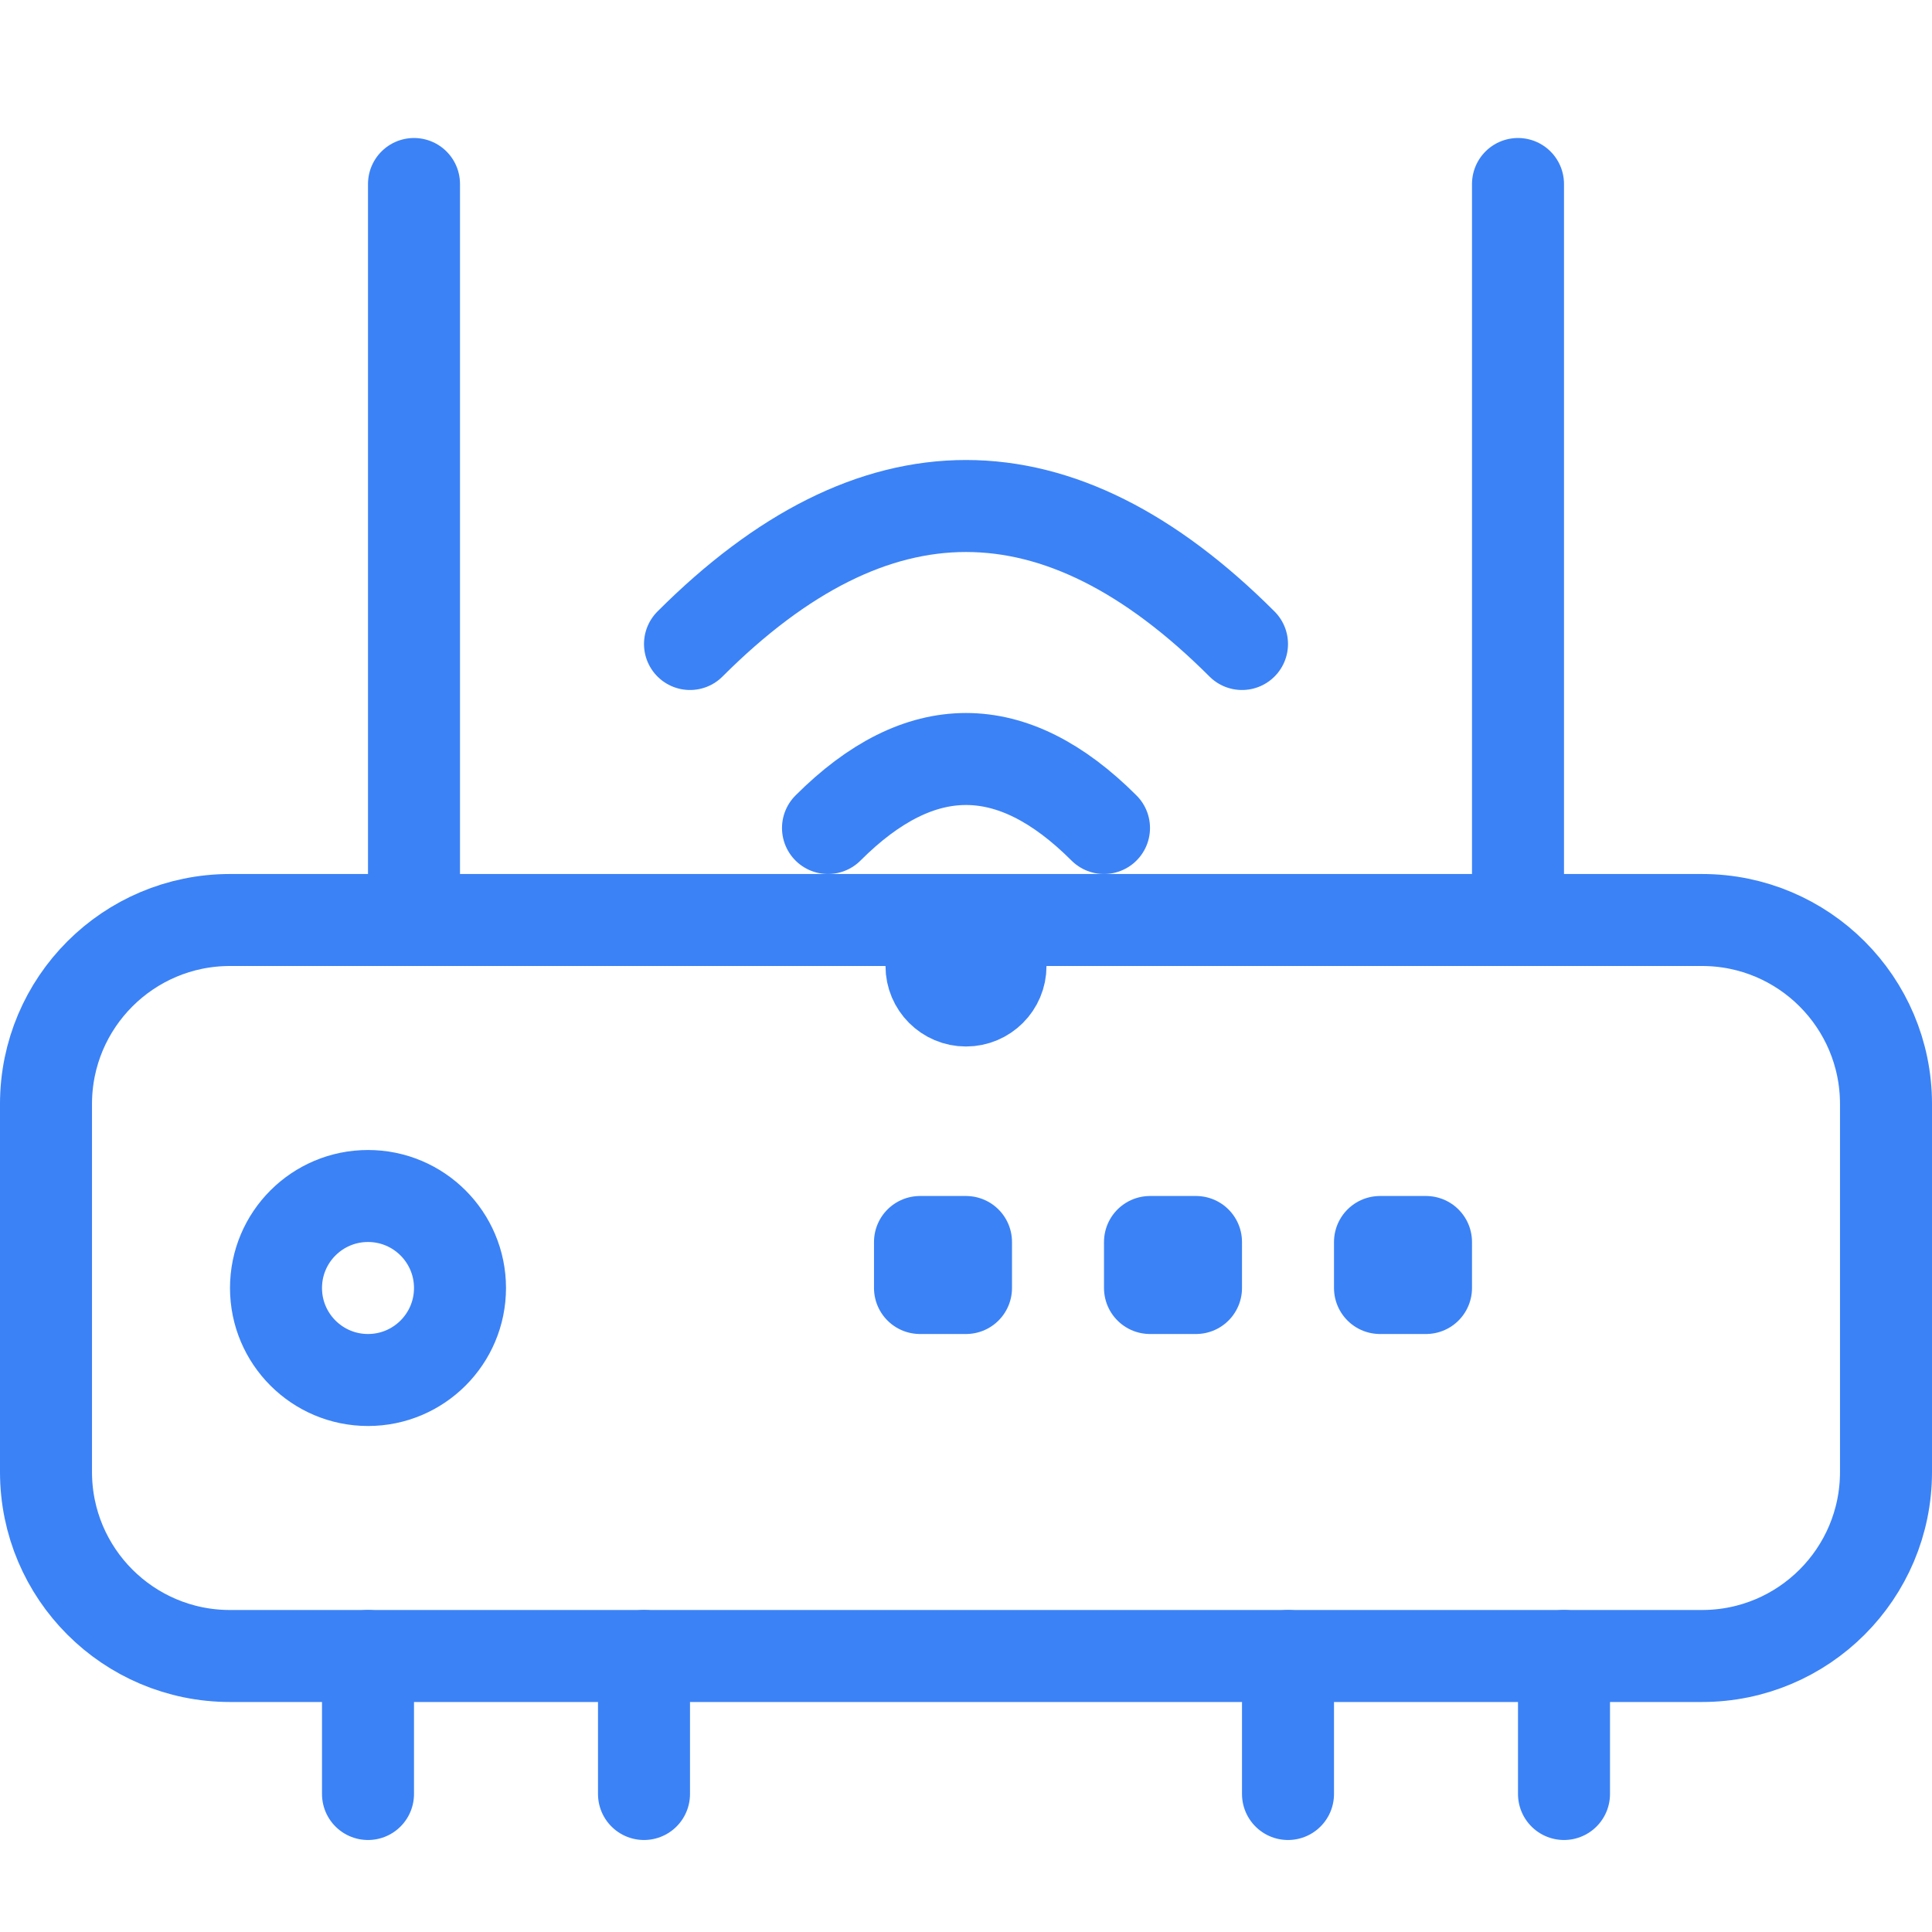
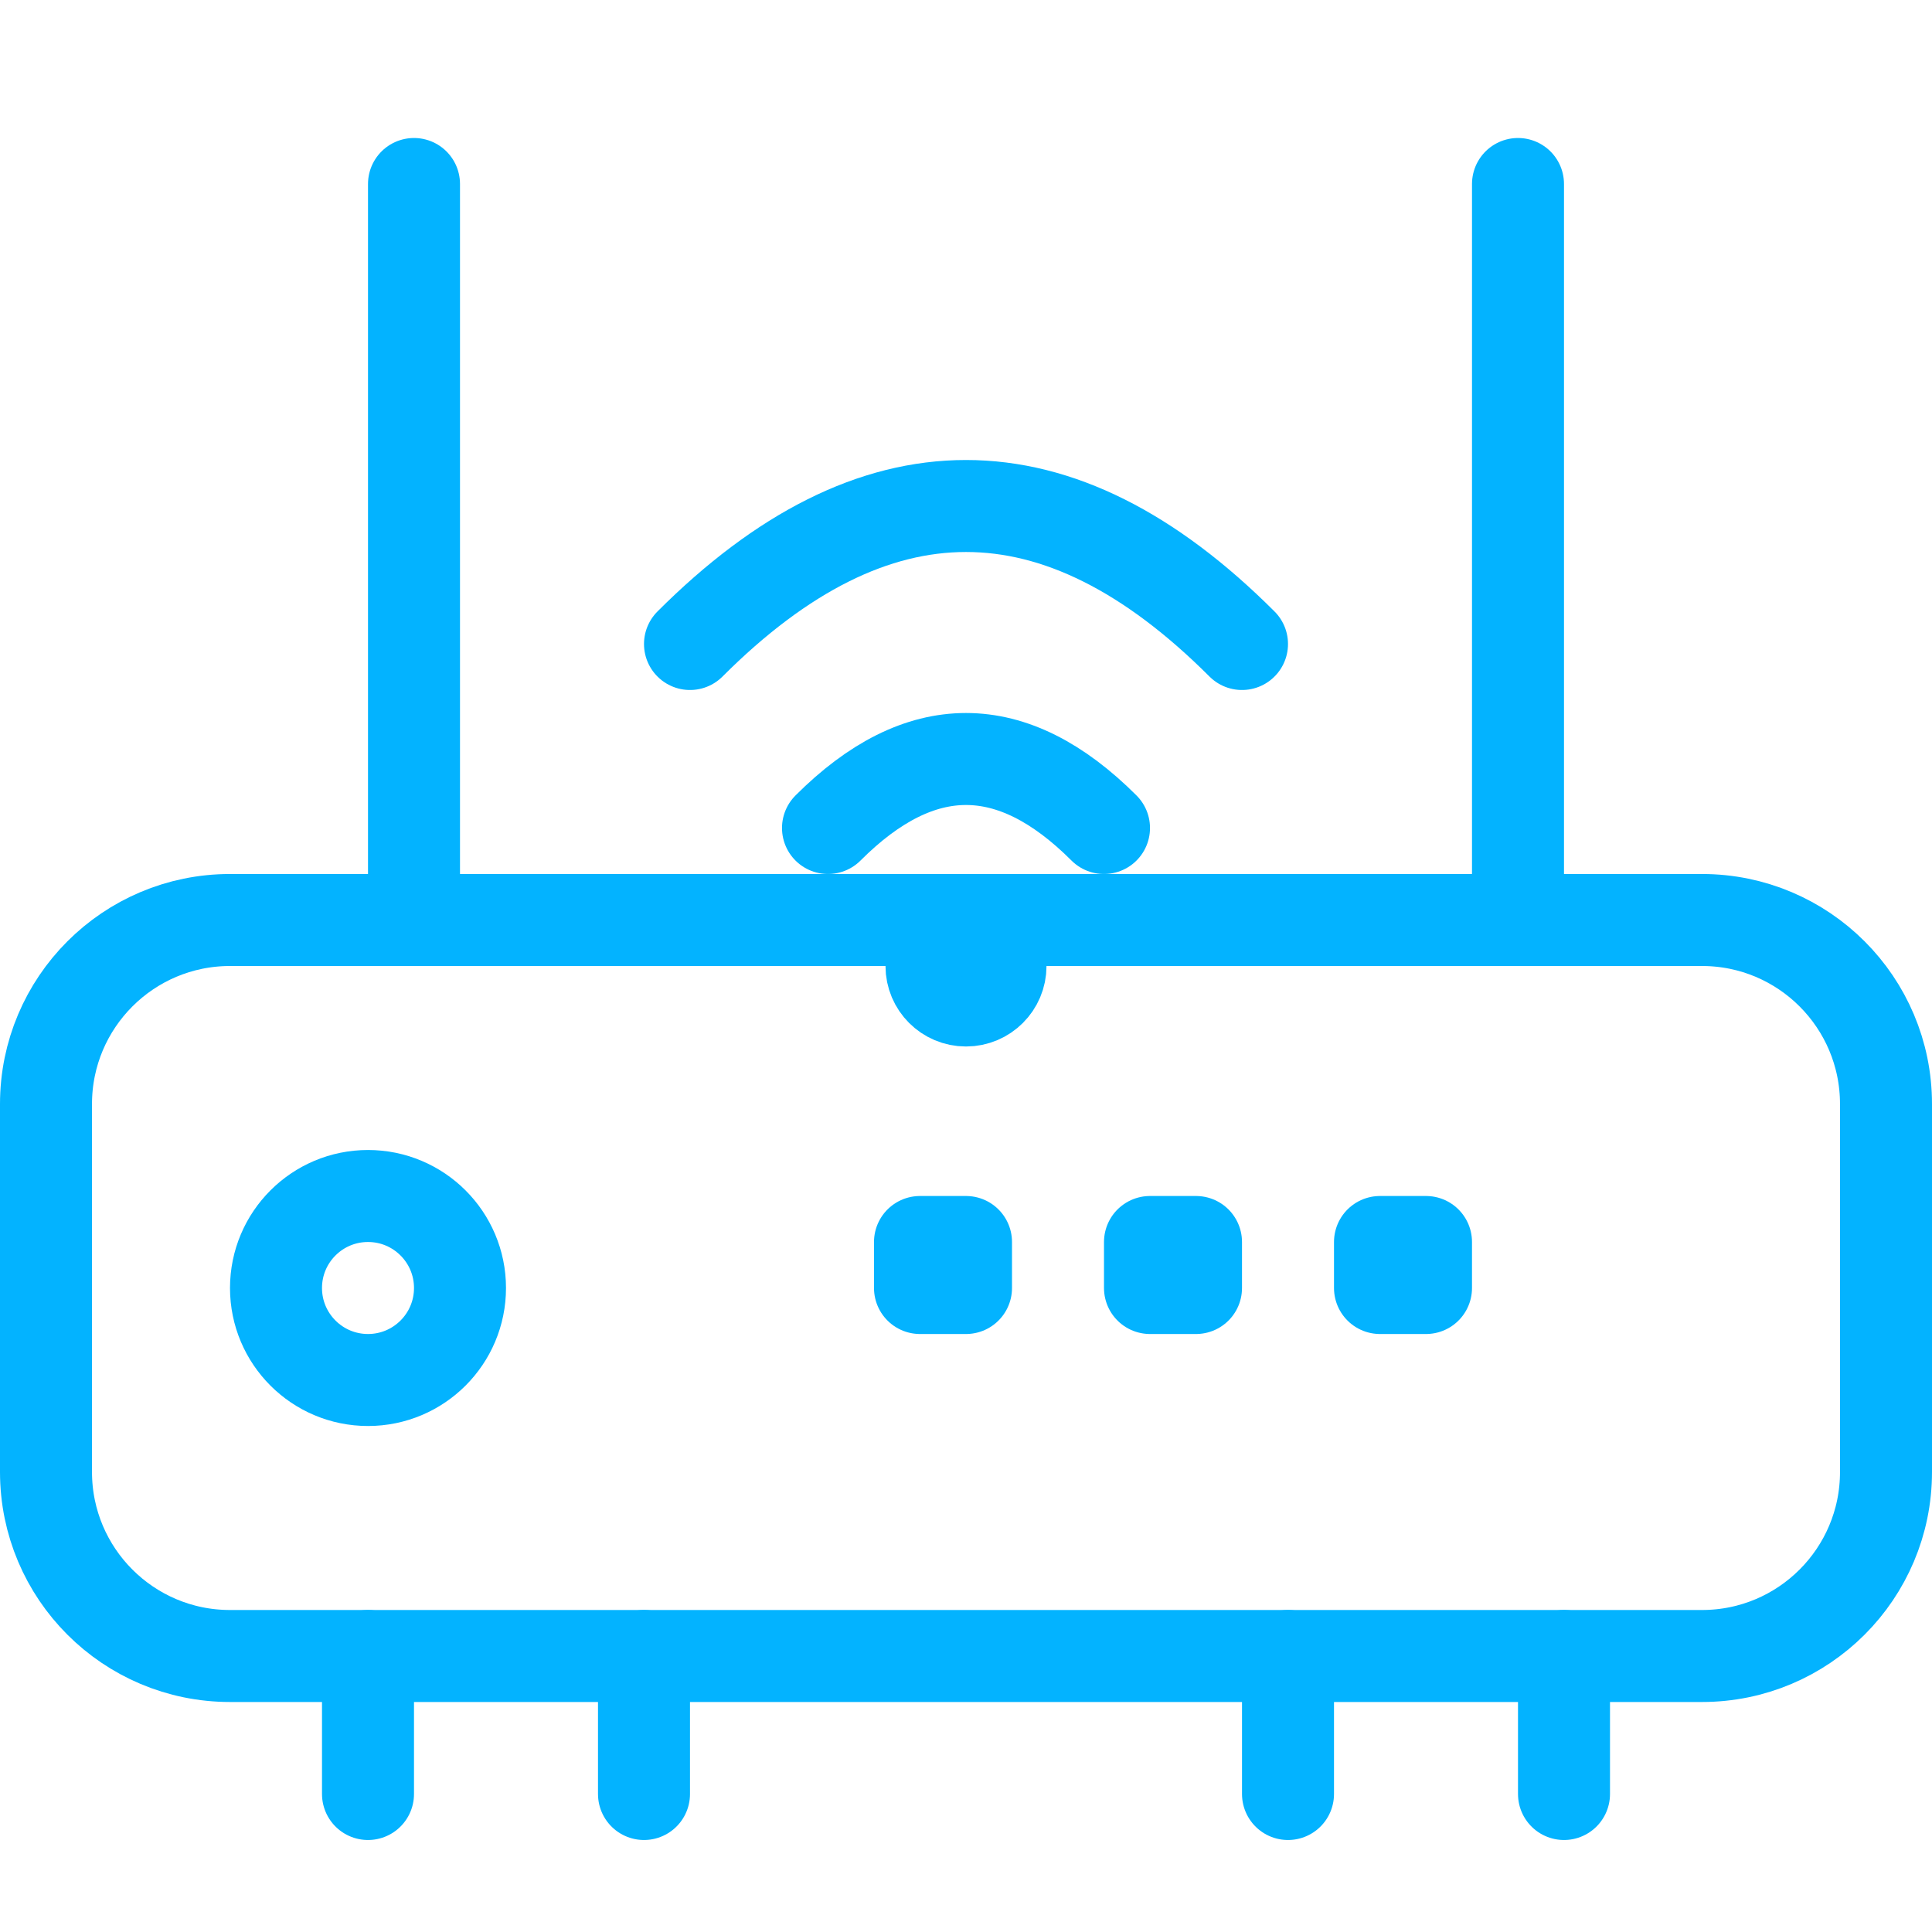
<svg xmlns="http://www.w3.org/2000/svg" width="256" height="256" viewBox="22 22 84 76">
-   <g fill="none" stroke="#3B82F6" stroke-width="4" stroke-linecap="round" stroke-linejoin="round">
+   <g fill="none" stroke="#03B3FF" stroke-width="4" stroke-linecap="round" stroke-linejoin="round">
    <line x1="40" y1="26" x2="40" y2="58" />
    <line x1="88" y1="26" x2="88" y2="58" />
    <rect x="24" y="58" width="80" height="32" rx="8" />
    <circle cx="38" cy="74" r="4" />
    <rect x="62" y="72" width="2" height="2" />
    <rect x="72" y="72" width="2" height="2" />
    <rect x="82" y="72" width="2" height="2" />
    <line x1="38" y1="90" x2="38" y2="96" />
    <line x1="50" y1="90" x2="50" y2="96" />
    <line x1="78" y1="90" x2="78" y2="96" />
    <line x1="90" y1="90" x2="90" y2="96" />
    <path d="M52 46 Q64 34 76 46" />
    <path d="M58 54 Q64 48 70 54" />
-     <circle cx="64" cy="60" r="1.5" fill="#3B82F6" />
+     <circle cx="64" cy="60" r="1.5" fill="#03B3FF" />
  </g>
</svg>
